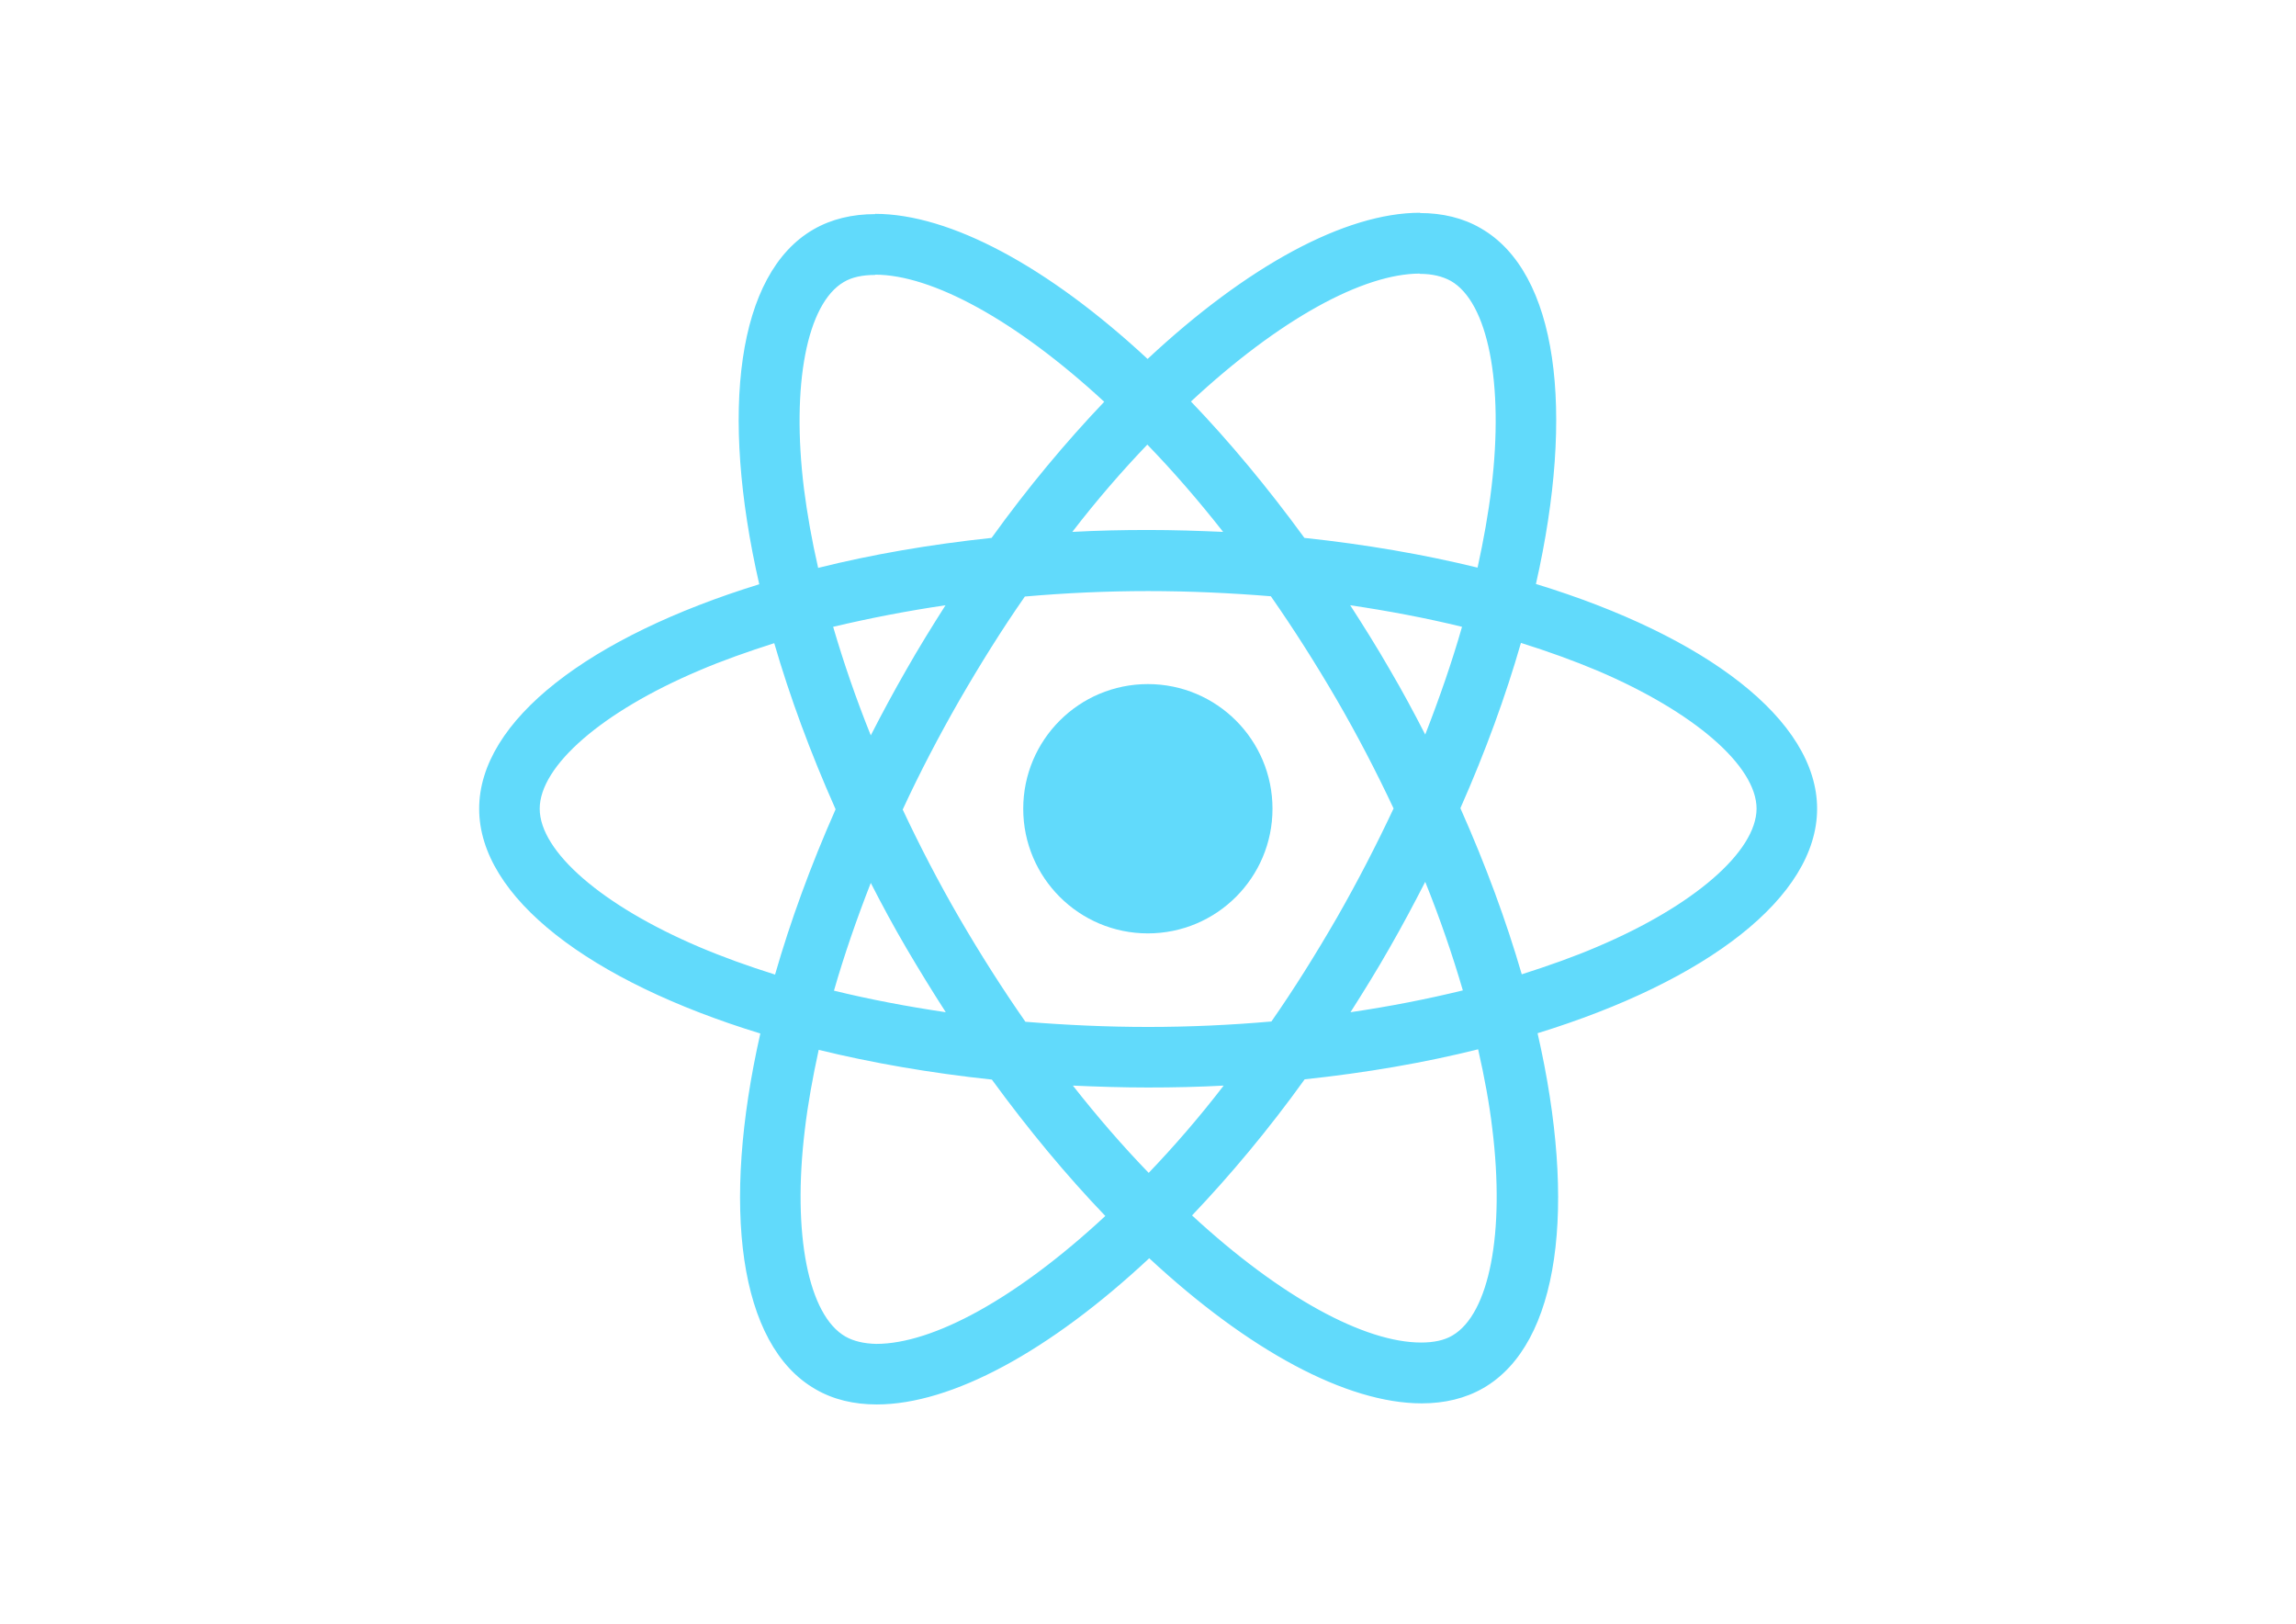
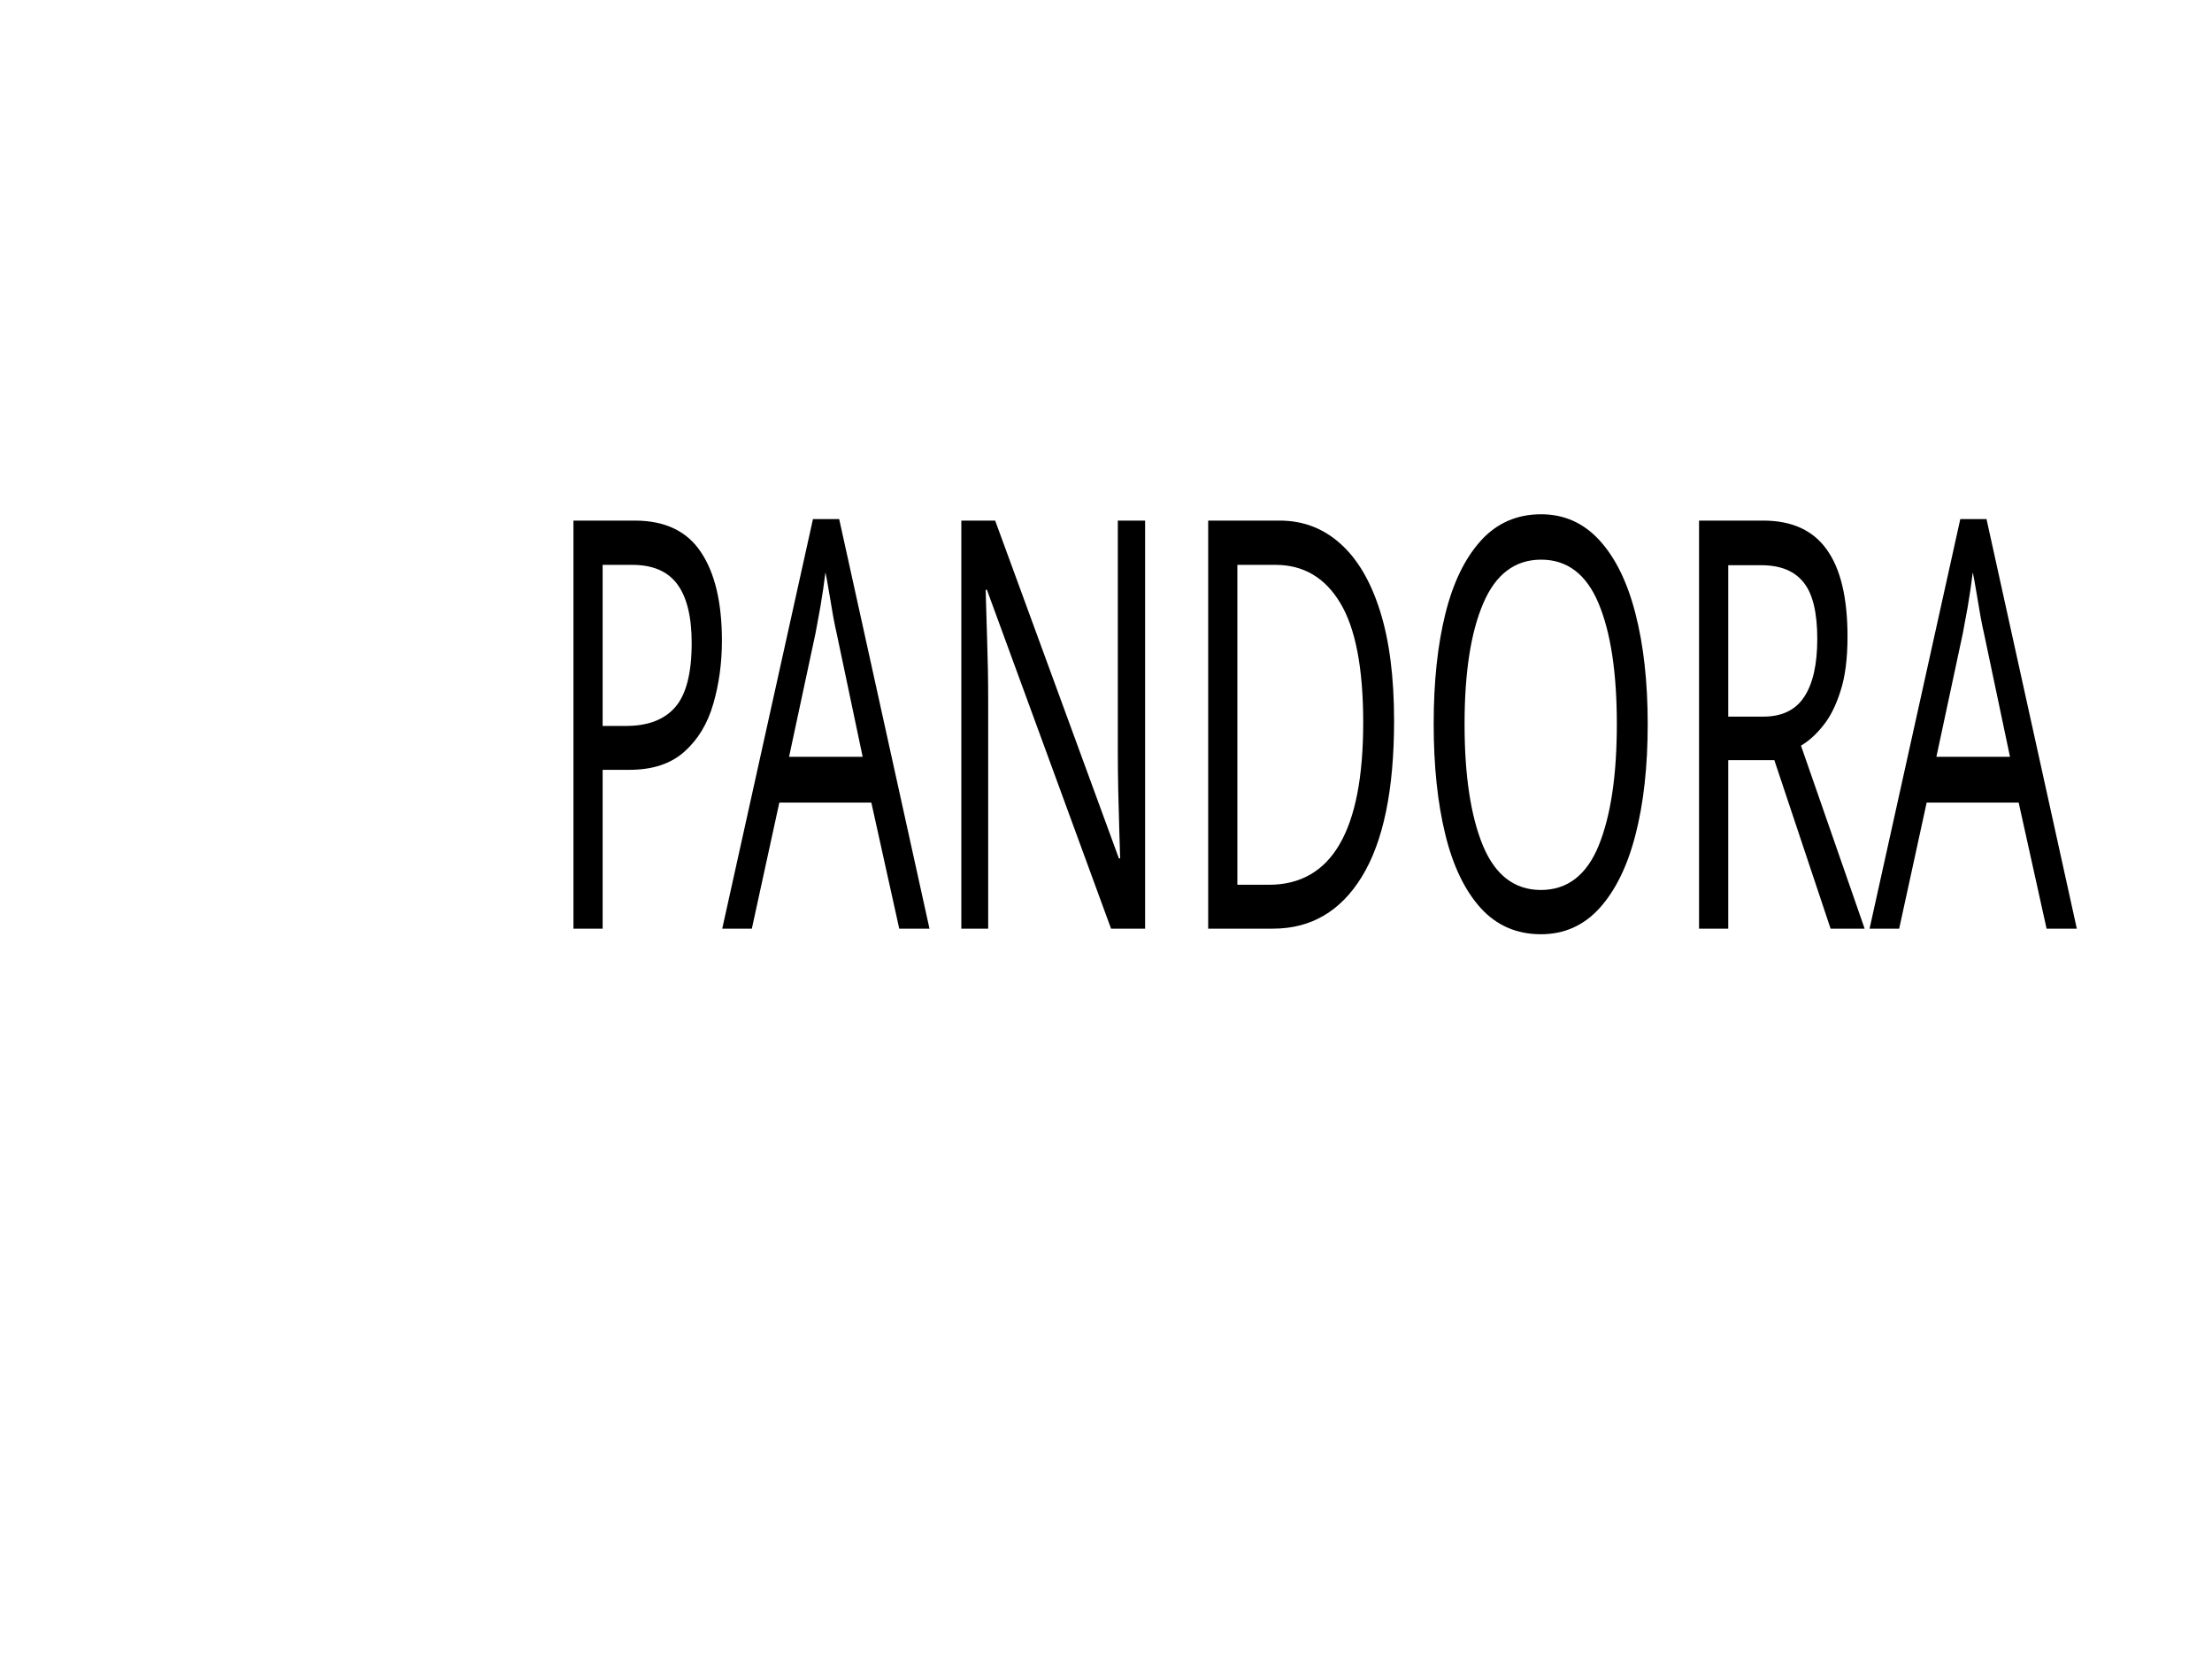
- <svg xmlns="http://www.w3.org/2000/svg" viewBox="0 0 841.9 595.3">
-   <g fill="#61DAFB">
-     <path d="M666.3 296.5c0-32.5-40.7-63.3-103.1-82.4 14.4-63.6 8-114.2-20.2-130.4-6.5-3.8-14.1-5.6-22.4-5.6v22.3c4.6 0 8.3.9 11.4 2.6 13.6 7.8 19.5 37.5 14.9 75.7-1.1 9.4-2.9 19.3-5.1 29.4-19.6-4.8-41-8.5-63.5-10.9-13.5-18.5-27.5-35.3-41.6-50 32.6-30.3 63.2-46.9 84-46.9V78c-27.5 0-63.5 19.6-99.9 53.6-36.4-33.8-72.4-53.2-99.9-53.2v22.3c20.7 0 51.4 16.5 84 46.6-14 14.7-28 31.4-41.3 49.9-22.6 2.4-44 6.1-63.6 11-2.3-10-4-19.7-5.2-29-4.7-38.2 1.1-67.9 14.6-75.8 3-1.8 6.9-2.6 11.5-2.6V78.5c-8.4 0-16 1.8-22.6 5.6-28.1 16.2-34.4 66.7-19.9 130.1-62.2 19.2-102.7 49.9-102.7 82.3 0 32.5 40.7 63.3 103.1 82.4-14.4 63.6-8 114.2 20.2 130.4 6.5 3.8 14.1 5.6 22.5 5.6 27.5 0 63.5-19.6 99.9-53.6 36.4 33.8 72.4 53.2 99.9 53.2 8.4 0 16-1.8 22.6-5.6 28.1-16.2 34.4-66.7 19.9-130.1 62-19.1 102.5-49.9 102.5-82.3zm-130.2-66.7c-3.7 12.9-8.3 26.2-13.5 39.5-4.1-8-8.4-16-13.1-24-4.6-8-9.5-15.8-14.4-23.4 14.2 2.1 27.9 4.7 41 7.9zm-45.8 106.5c-7.8 13.5-15.8 26.3-24.1 38.2-14.9 1.3-30 2-45.2 2-15.1 0-30.2-.7-45-1.9-8.3-11.9-16.4-24.6-24.2-38-7.6-13.1-14.5-26.4-20.8-39.8 6.2-13.4 13.2-26.8 20.7-39.9 7.8-13.5 15.8-26.3 24.1-38.2 14.9-1.3 30-2 45.2-2 15.1 0 30.2.7 45 1.9 8.3 11.9 16.4 24.6 24.2 38 7.6 13.1 14.5 26.4 20.8 39.8-6.3 13.4-13.2 26.8-20.7 39.9zm32.3-13c5.4 13.4 10 26.8 13.8 39.8-13.1 3.2-26.9 5.9-41.2 8 4.9-7.7 9.8-15.6 14.4-23.7 4.6-8 8.9-16.1 13-24.1zM421.2 430c-9.3-9.6-18.6-20.3-27.8-32 9 .4 18.2.7 27.5.7 9.4 0 18.7-.2 27.8-.7-9 11.7-18.3 22.4-27.5 32zm-74.4-58.9c-14.2-2.1-27.9-4.7-41-7.9 3.7-12.9 8.3-26.2 13.5-39.5 4.1 8 8.4 16 13.1 24 4.7 8 9.5 15.8 14.4 23.4zM420.7 163c9.3 9.6 18.6 20.3 27.8 32-9-.4-18.2-.7-27.5-.7-9.4 0-18.7.2-27.8.7 9-11.7 18.3-22.4 27.5-32zm-74 58.9c-4.9 7.7-9.8 15.6-14.4 23.7-4.6 8-8.9 16-13 24-5.4-13.4-10-26.8-13.8-39.8 13.1-3.1 26.9-5.8 41.2-7.9zm-90.5 125.2c-35.4-15.1-58.3-34.9-58.3-50.6 0-15.7 22.9-35.6 58.3-50.6 8.6-3.7 18-7 27.7-10.1 5.7 19.6 13.2 40 22.5 60.9-9.2 20.8-16.6 41.1-22.2 60.6-9.9-3.1-19.3-6.5-28-10.2zM310 490c-13.6-7.8-19.5-37.5-14.9-75.7 1.1-9.4 2.9-19.3 5.1-29.4 19.6 4.8 41 8.5 63.5 10.9 13.5 18.5 27.5 35.3 41.6 50-32.6 30.3-63.2 46.9-84 46.9-4.5-.1-8.3-1-11.3-2.7zm237.2-76.2c4.7 38.2-1.1 67.9-14.6 75.8-3 1.8-6.9 2.6-11.5 2.6-20.7 0-51.4-16.5-84-46.6 14-14.7 28-31.4 41.3-49.9 22.6-2.4 44-6.1 63.6-11 2.3 10.1 4.1 19.8 5.2 29.1zm38.5-66.7c-8.6 3.7-18 7-27.7 10.1-5.7-19.6-13.2-40-22.5-60.9 9.2-20.8 16.6-41.1 22.2-60.6 9.9 3.1 19.3 6.5 28.1 10.2 35.4 15.1 58.3 34.9 58.3 50.6-.1 15.7-23 35.6-58.4 50.6zM320.8 78.4z" />
-     <circle cx="420.9" cy="296.5" r="45.7" />
-     <path d="M520.5 78.1z" />
+ <svg xmlns="http://www.w3.org/2000/svg" width="800" height="600">
+   <g>
+     <text transform="matrix(4.89523 0 0 8.61019 -763.465 -904.004)" stroke="#000" xml:space="preserve" text-anchor="start" font-family="'Truculenta'" font-size="24" id="svg_1" y="144" x="196" stroke-width="0" fill="#000000">PANDORA</text>
  </g>
</svg>
